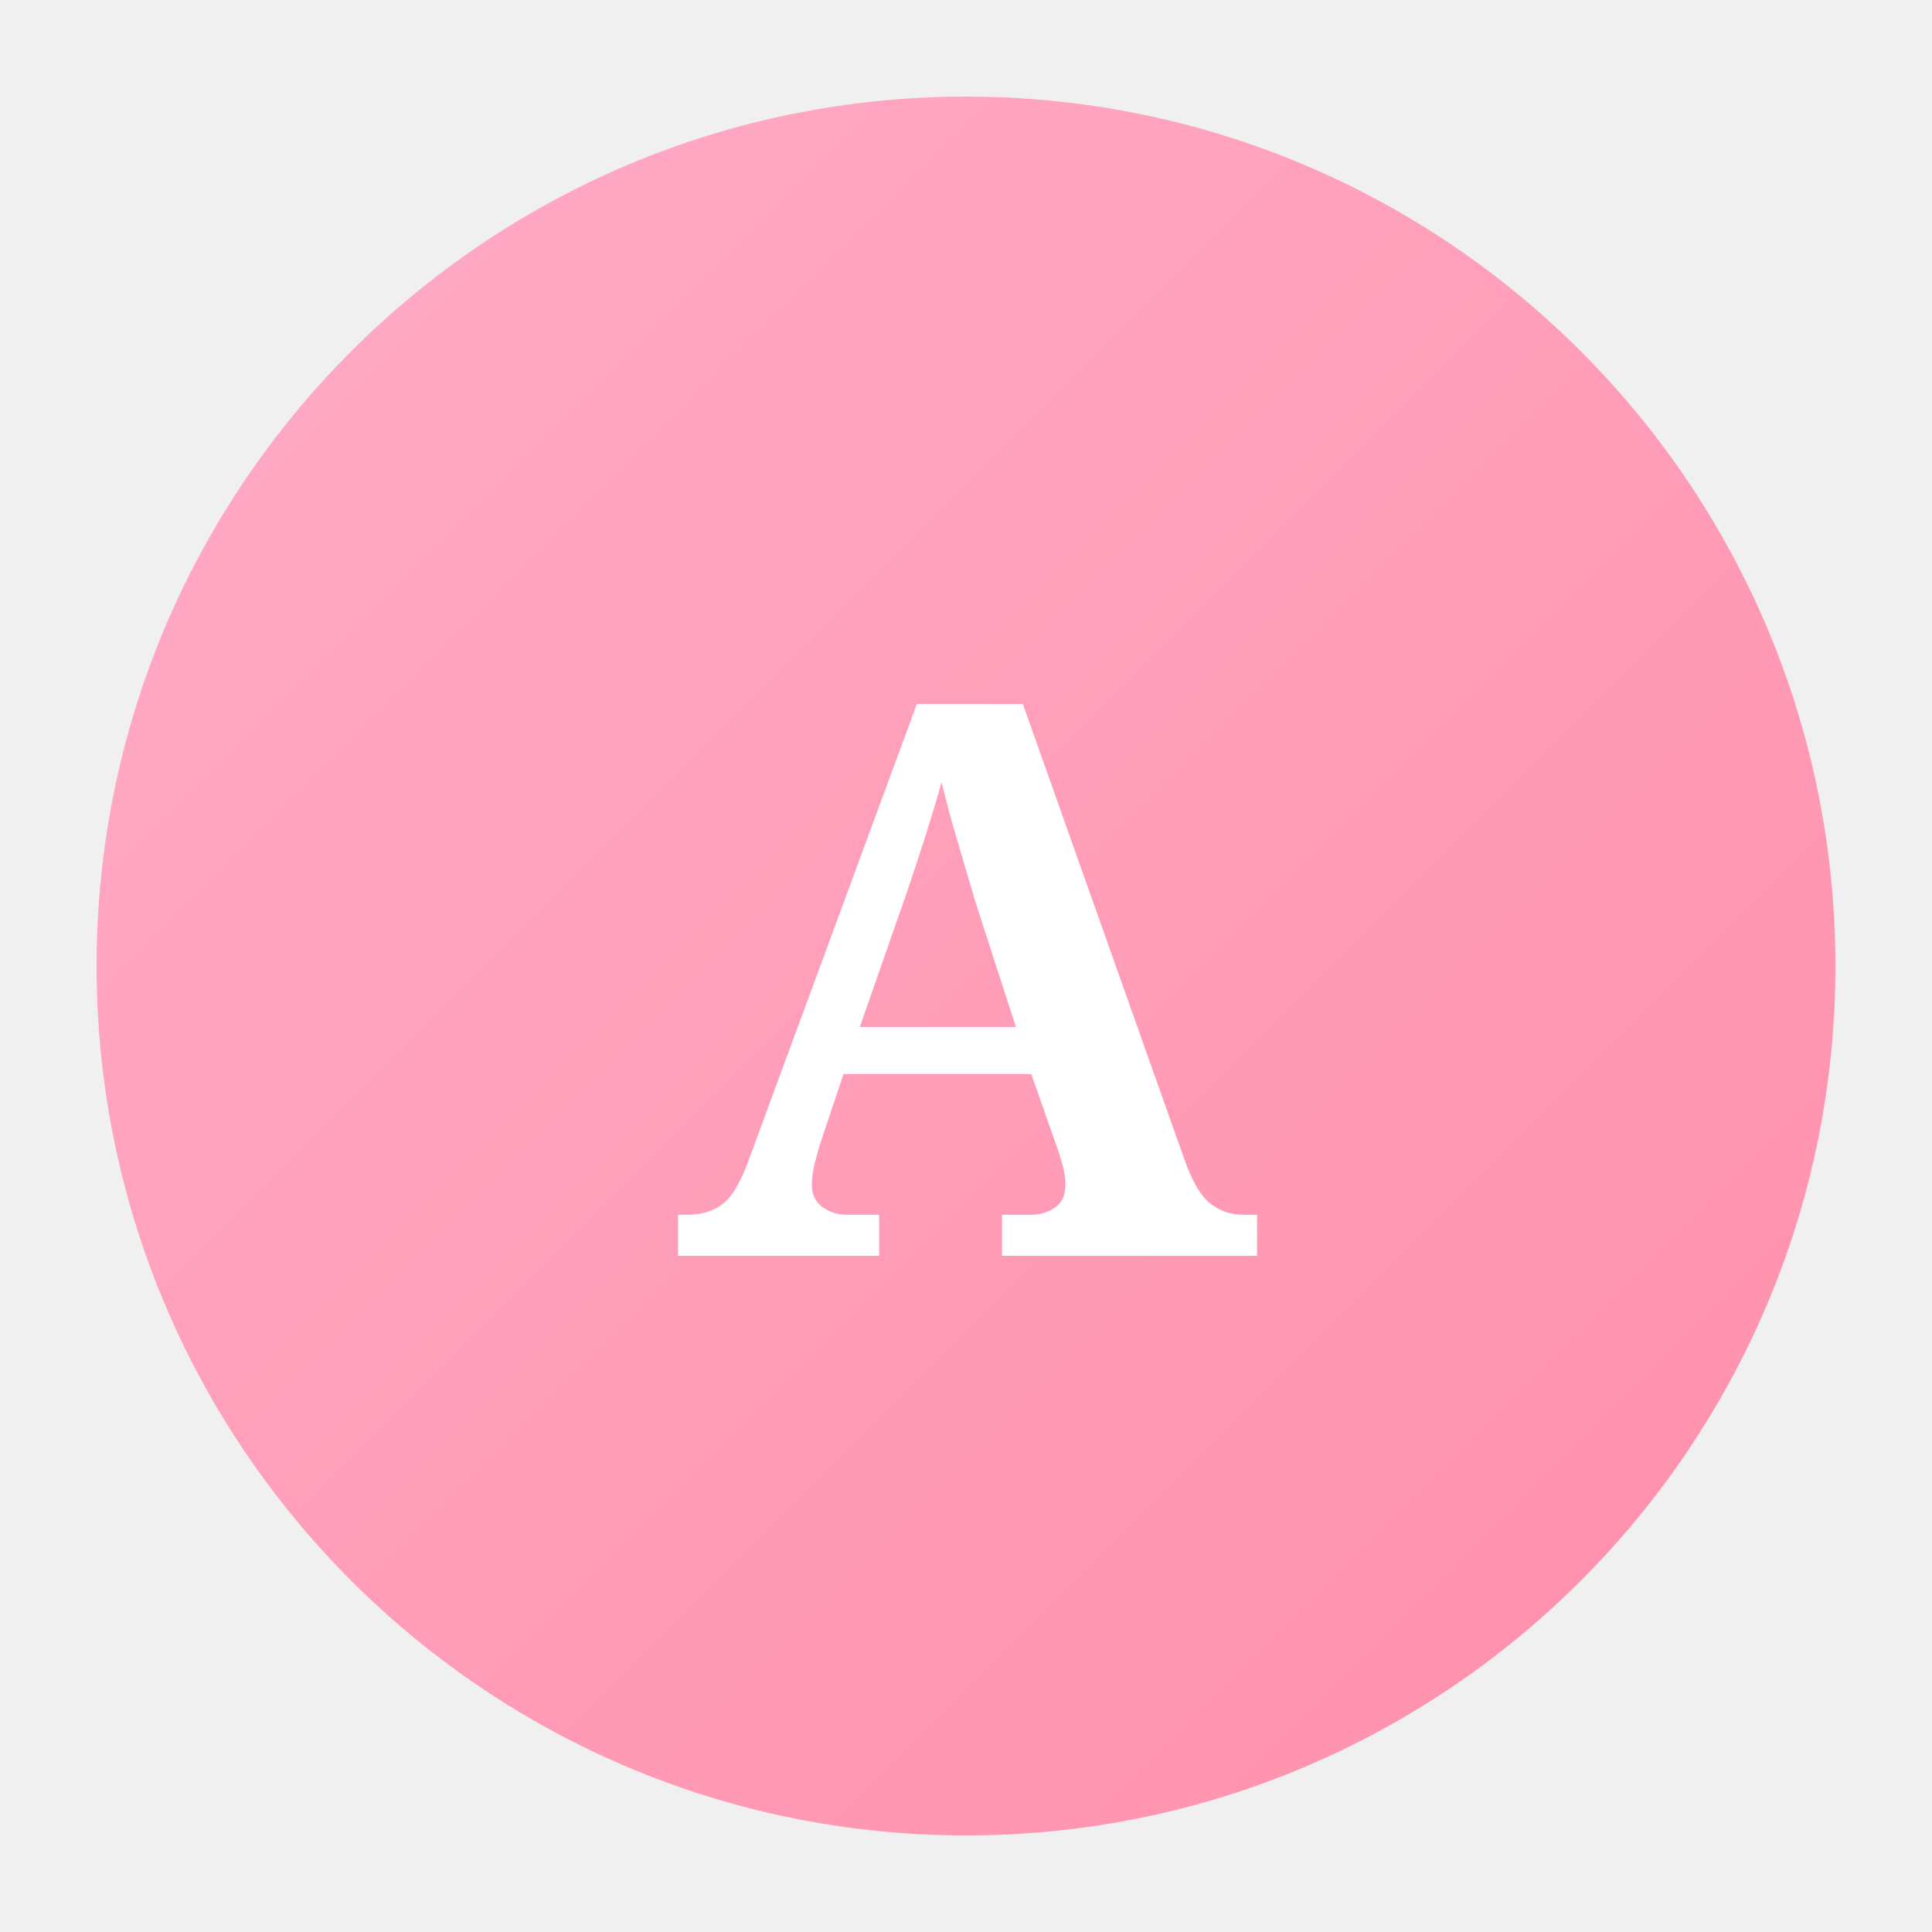
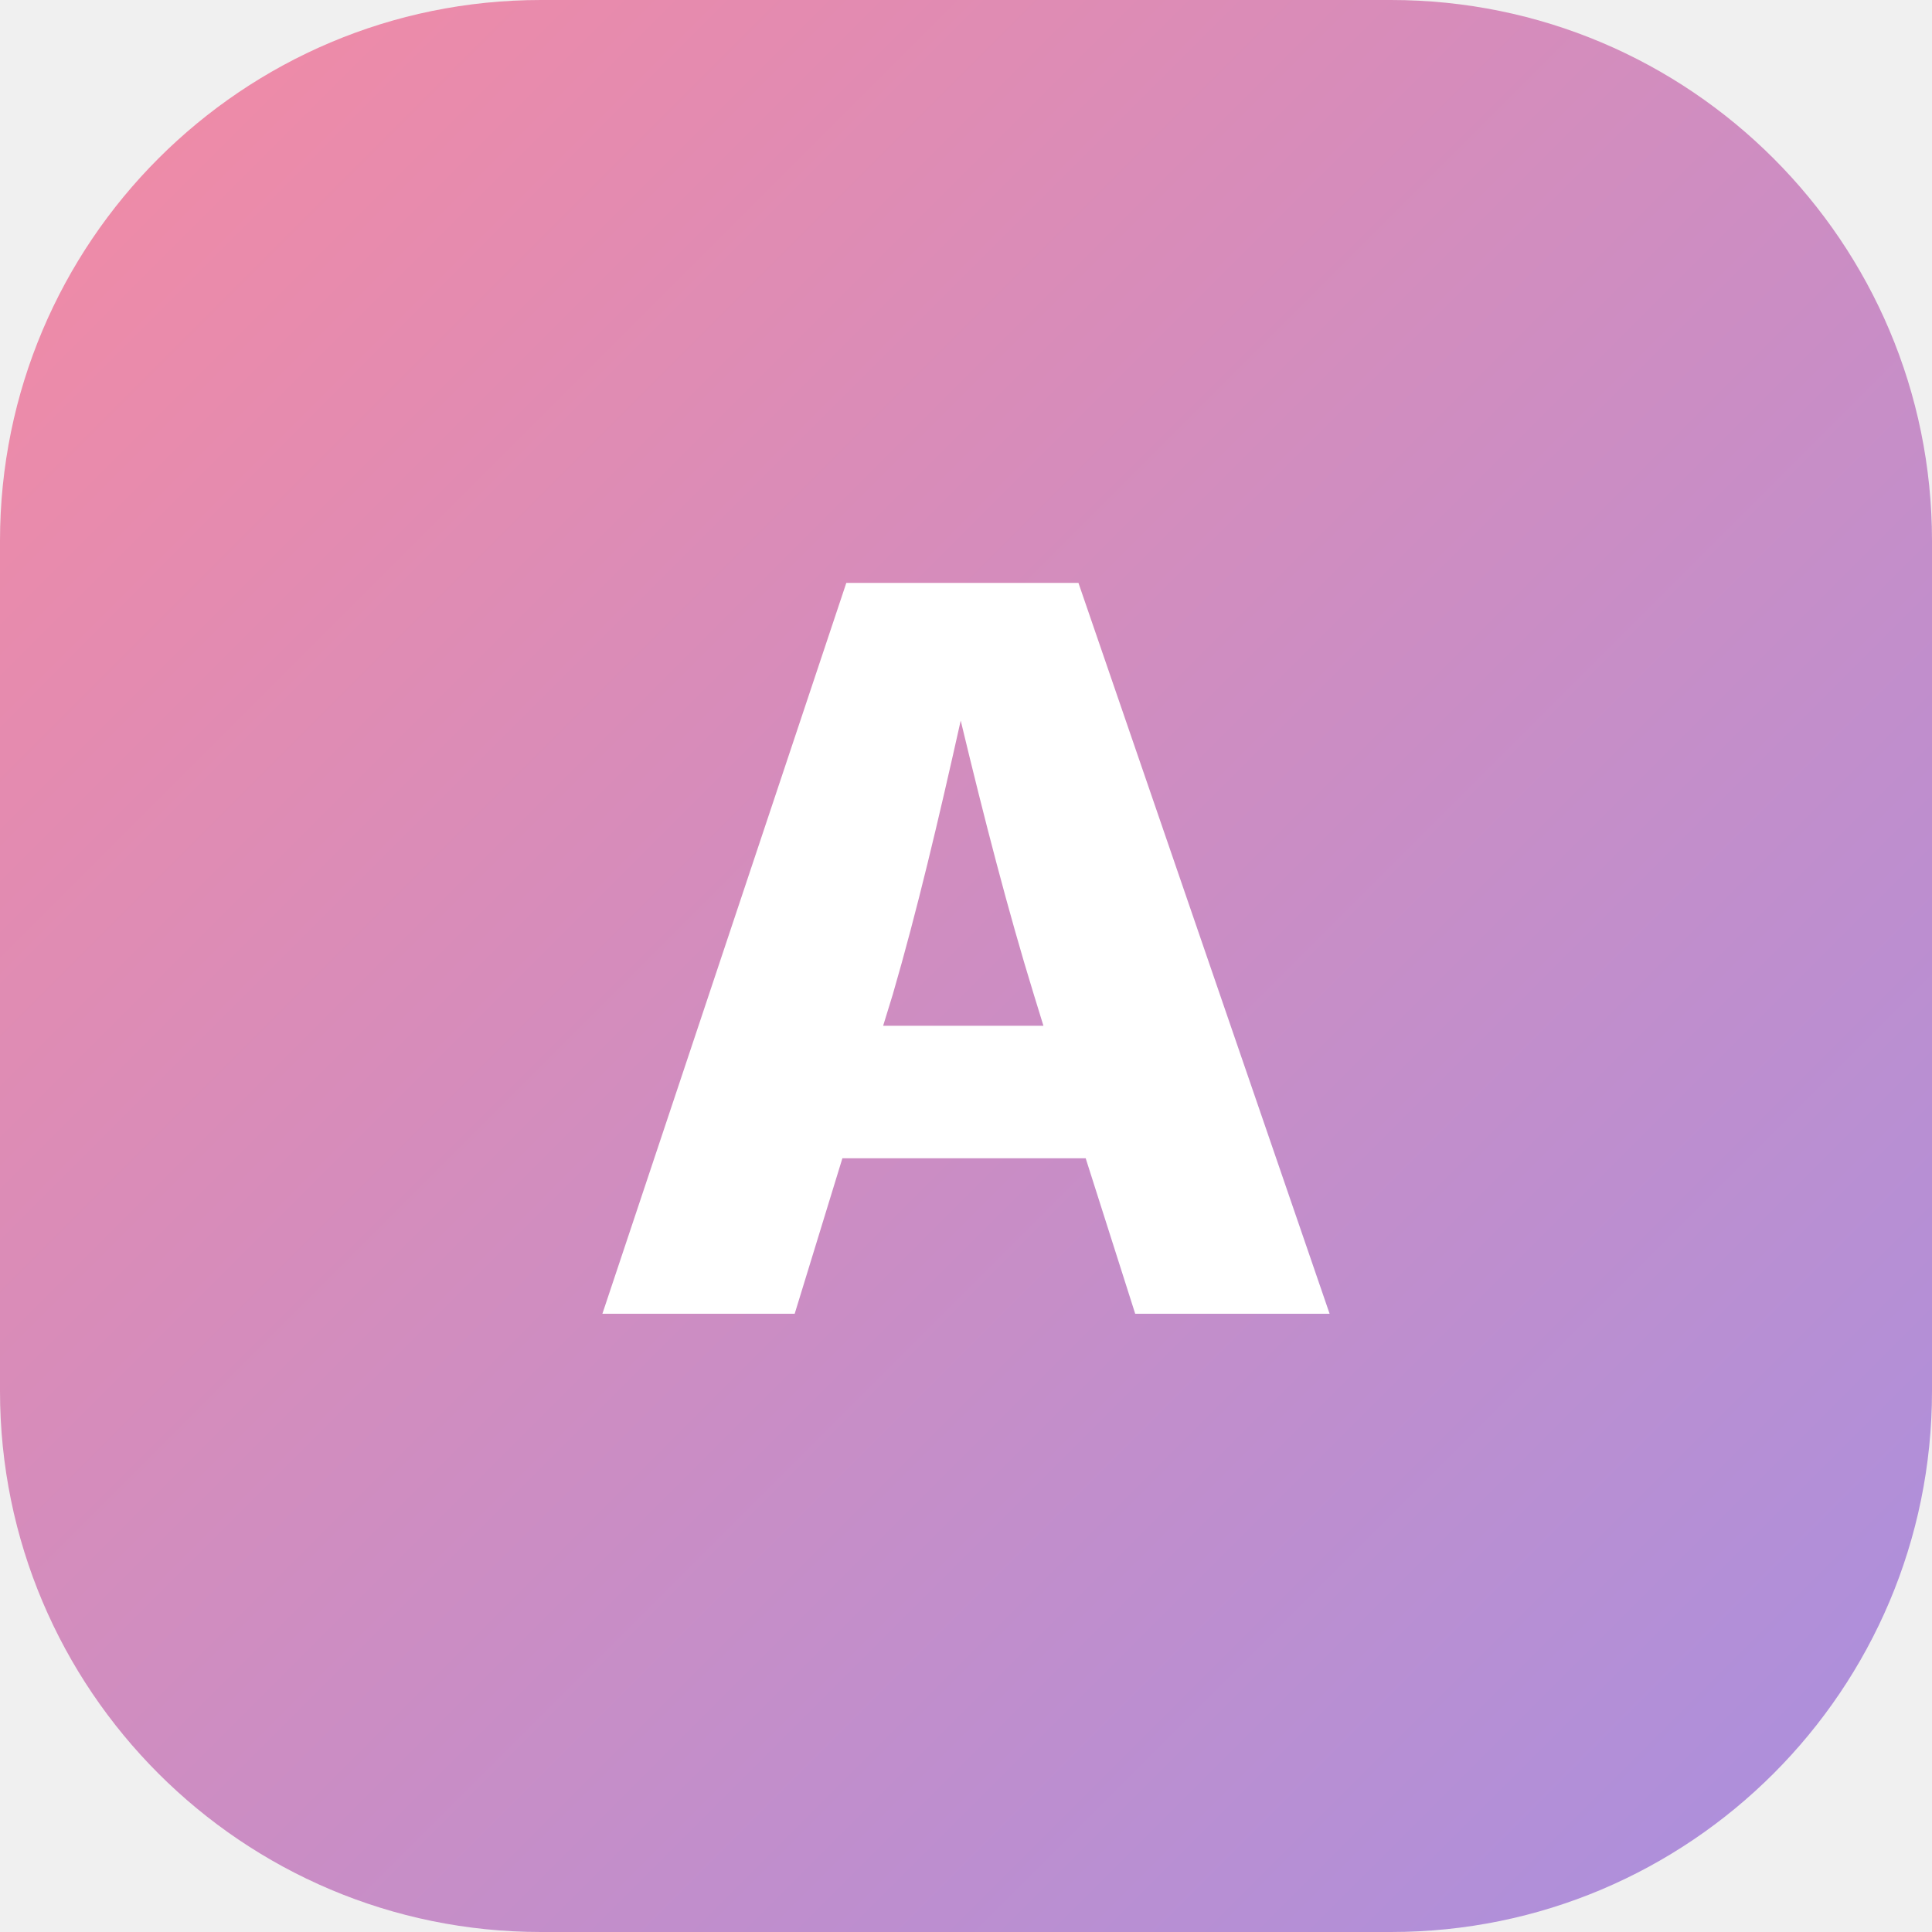
<svg xmlns="http://www.w3.org/2000/svg" viewBox="0 0 100 100">
  <defs>
-     <linearGradient id="grad" x1="0%" y1="0%" x2="100%" y2="100%">
-       <stop offset="0%" style="stop-color:#FFACC7;stop-opacity:1" />
-       <stop offset="100%" style="stop-color:#FF8FAB;stop-opacity:1" />
+     <linearGradient id="g" x1="0" y1="0" x2="1" y2="1">
+       <stop offset="0" stop-color="#f48aa3" />
+       <stop offset="1" stop-color="#a890e0" />
    </linearGradient>
  </defs>
-   <circle cx="50" cy="50" r="45" fill="url(#grad)" />
-   <text x="50" y="65" font-family="Georgia, serif" font-size="40" font-weight="bold" fill="white" text-anchor="middle">A</text>
+   <rect width="100" height="100" rx="28" fill="url(#g)" />
+   <text x="50" y="68" font-family="Plus Jakarta Sans, Inter, Arial, sans-serif" font-size="52" font-weight="800" fill="#fff" text-anchor="middle">A</text>
</svg>
